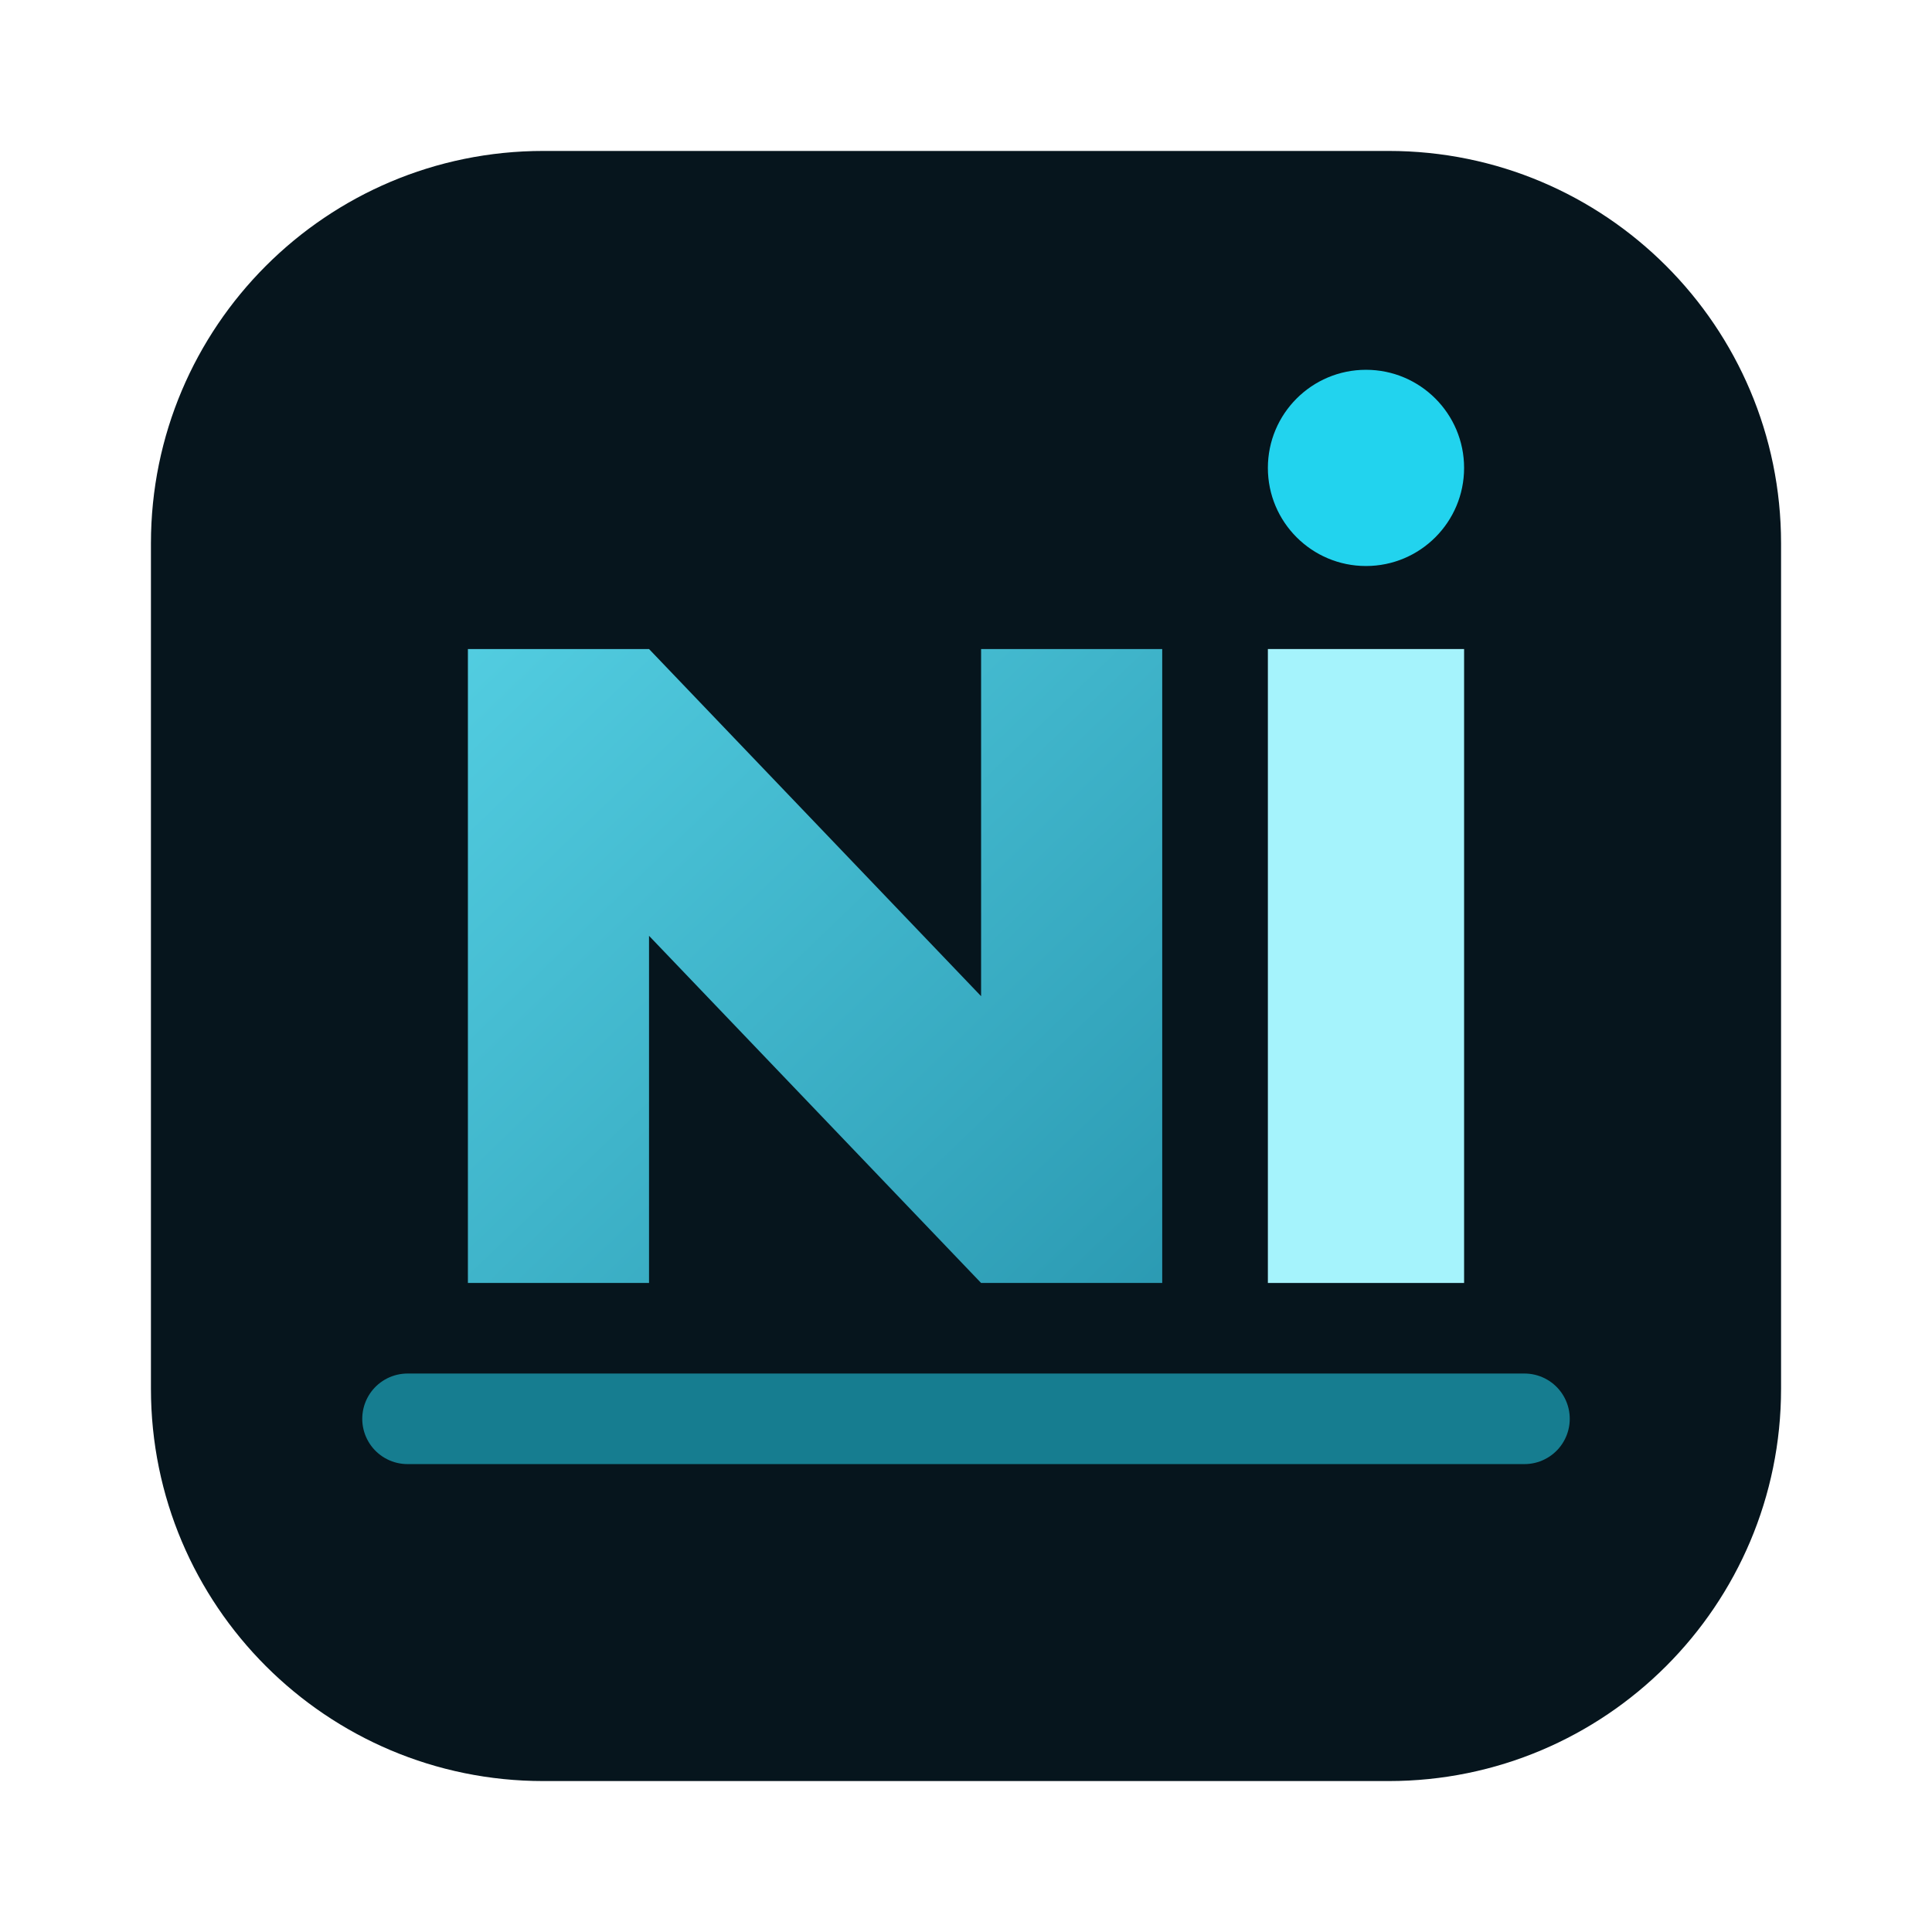
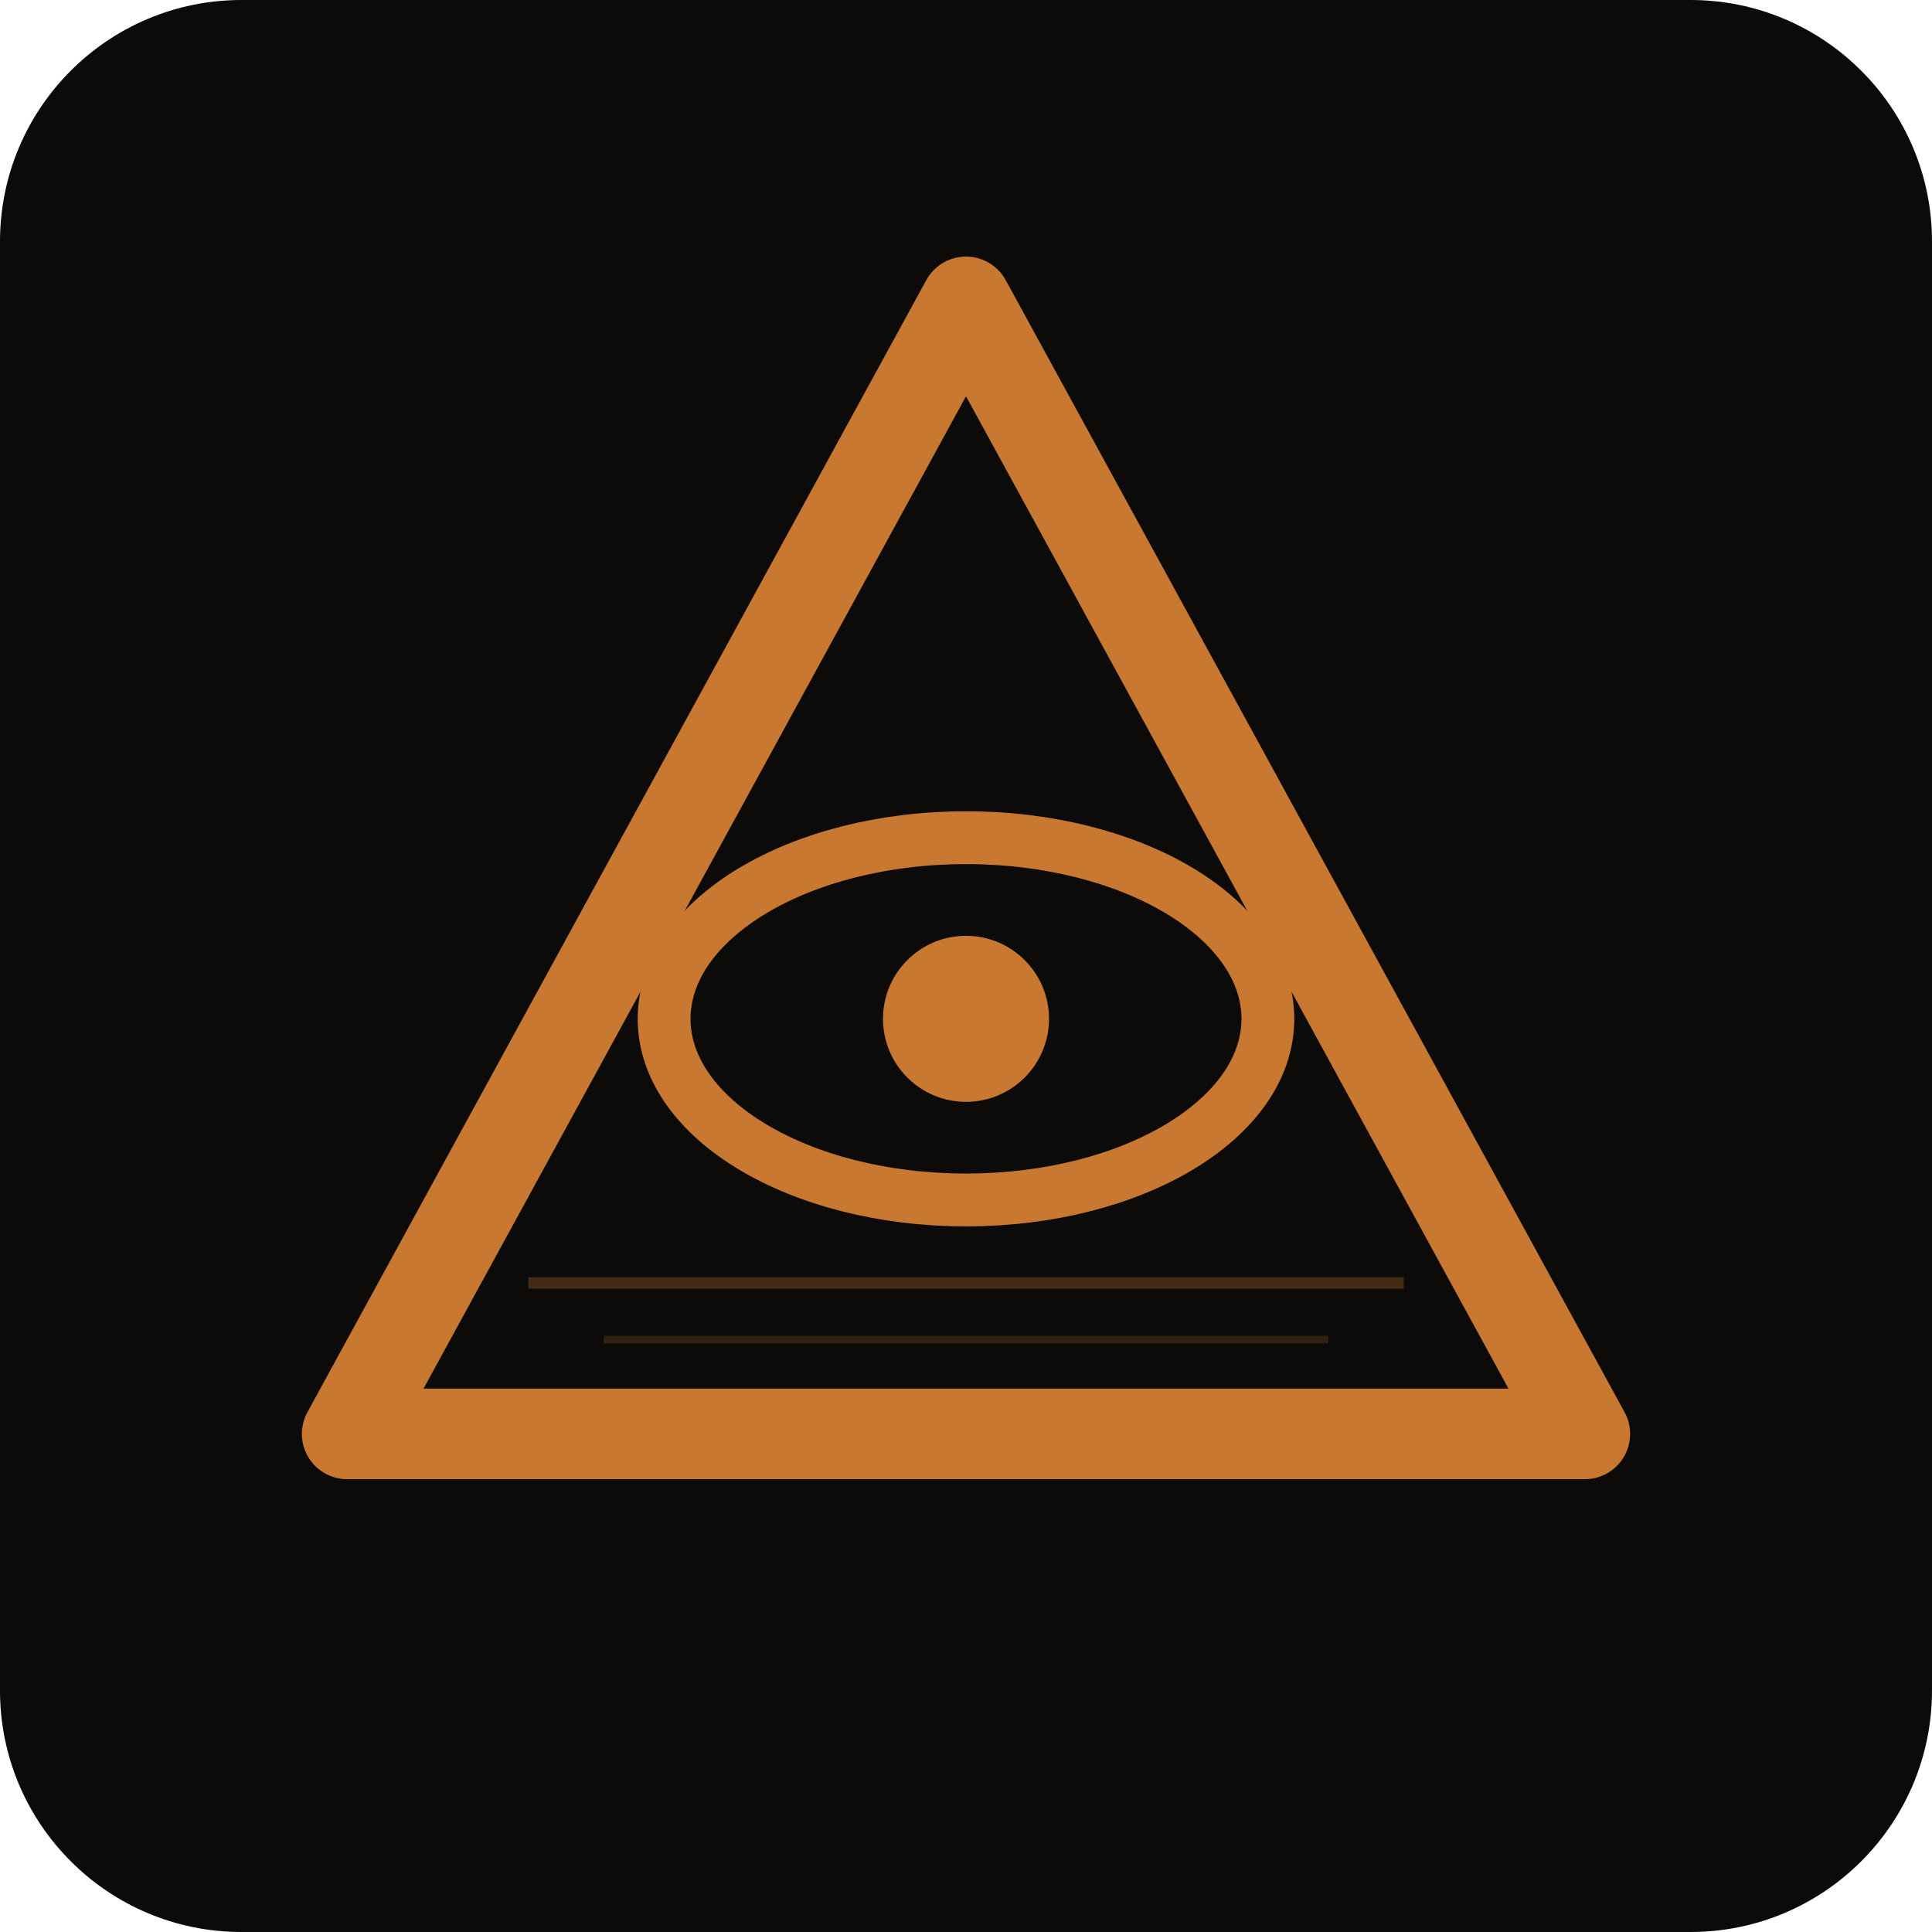
- <svg xmlns="http://www.w3.org/2000/svg" viewBox="0 0 128 128" role="img" aria-label="NYSM">
-   <defs>
-     <linearGradient id="nysm-g" x1="14" y1="12" x2="114" y2="116" gradientUnits="userSpaceOnUse">
-       <stop stop-color="#67e8f9" />
-       <stop offset="1" stop-color="#0e7490" />
-     </linearGradient>
-   </defs>
-   <rect x="10" y="10" width="108" height="108" rx="26" fill="#06151d" />
-   <path d="M31 85V43h12l22 23V43h12v42H65L43 62v23H31Z" fill="url(#nysm-g)" />
-   <path d="M84 43h13v42H84z" fill="#a5f3fc" />
-   <circle cx="90.5" cy="31" r="6.5" fill="#22d3ee" />
-   <path d="M27 94h74" stroke="#22d3ee" stroke-width="6" stroke-linecap="round" opacity=".55" />
+ <svg xmlns="http://www.w3.org/2000/svg" viewBox="0 0 512 512">
+   <rect width="512" height="512" rx="64" fill="#0c0b09" />
+   <polygon points="256,80 420,380 92,380" fill="none" stroke="#c87830" stroke-width="24" stroke-linejoin="round" />
+   <ellipse cx="256" cy="270" rx="80" ry="48" fill="none" stroke="#c87830" stroke-width="14" />
+   <circle cx="256" cy="270" r="22" fill="#c87830" />
+   <line x1="140" y1="340" x2="372" y2="340" stroke="#c87830" stroke-width="3" opacity="0.3" />
+   <line x1="160" y1="355" x2="352" y2="355" stroke="#c87830" stroke-width="2" opacity="0.2" />
</svg>
